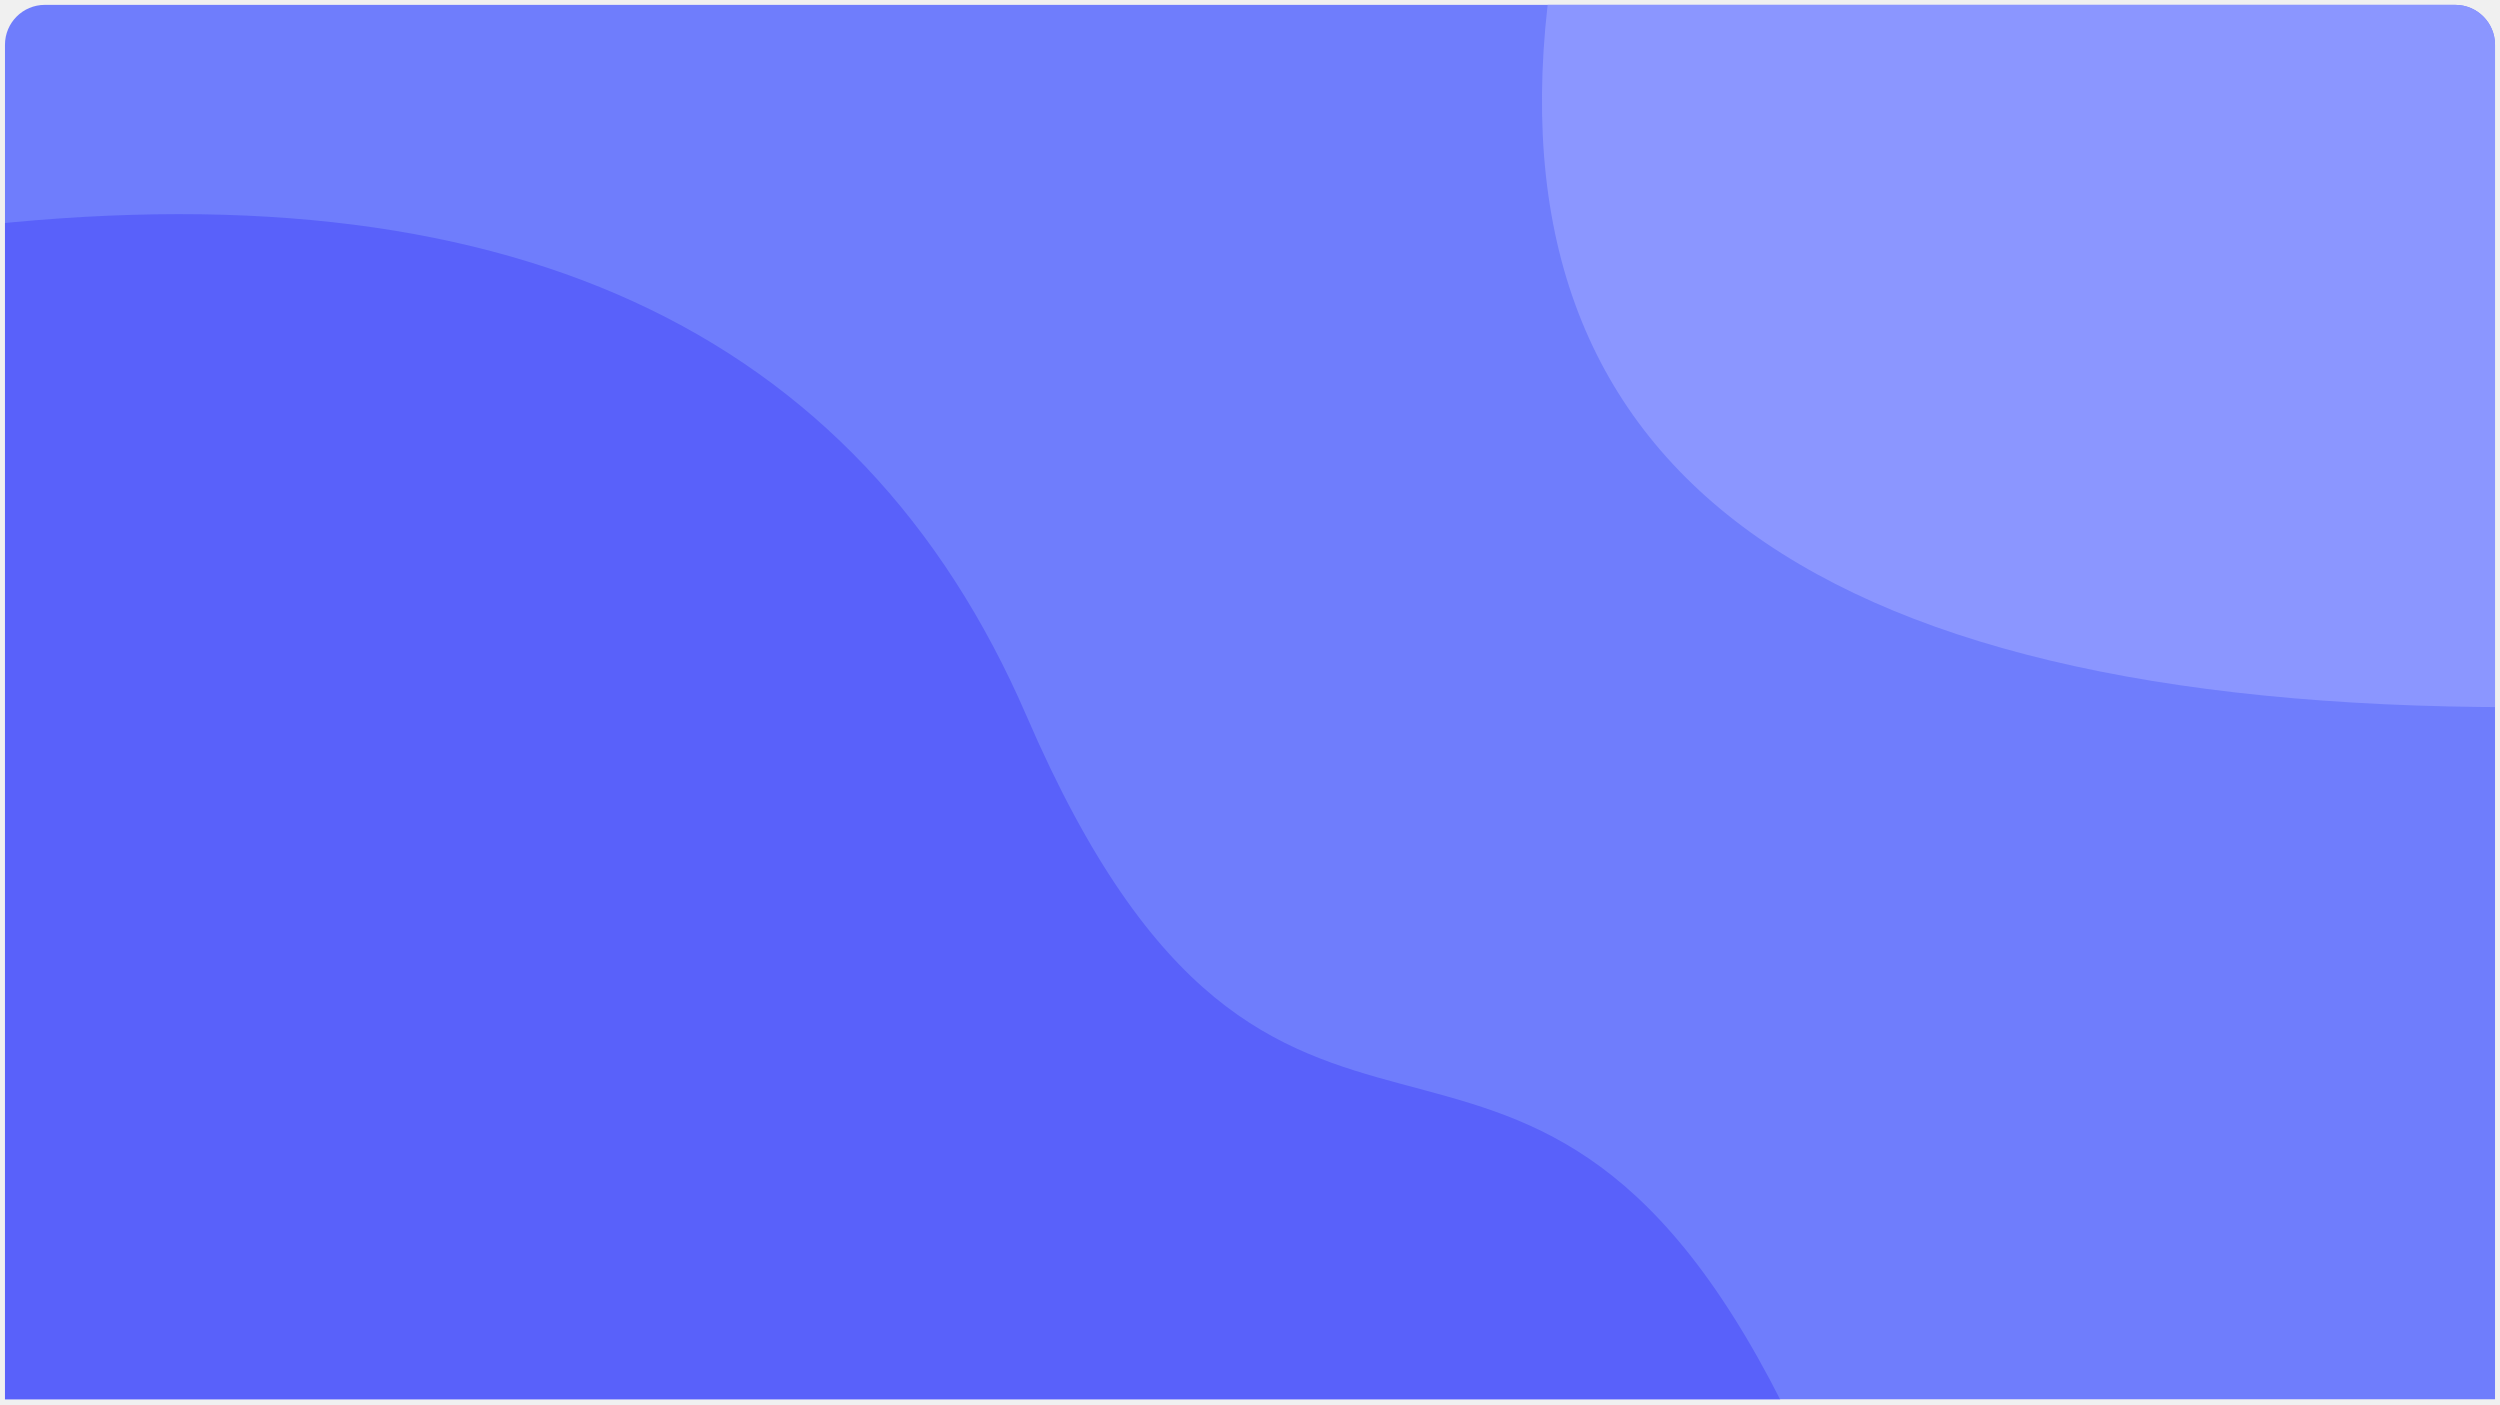
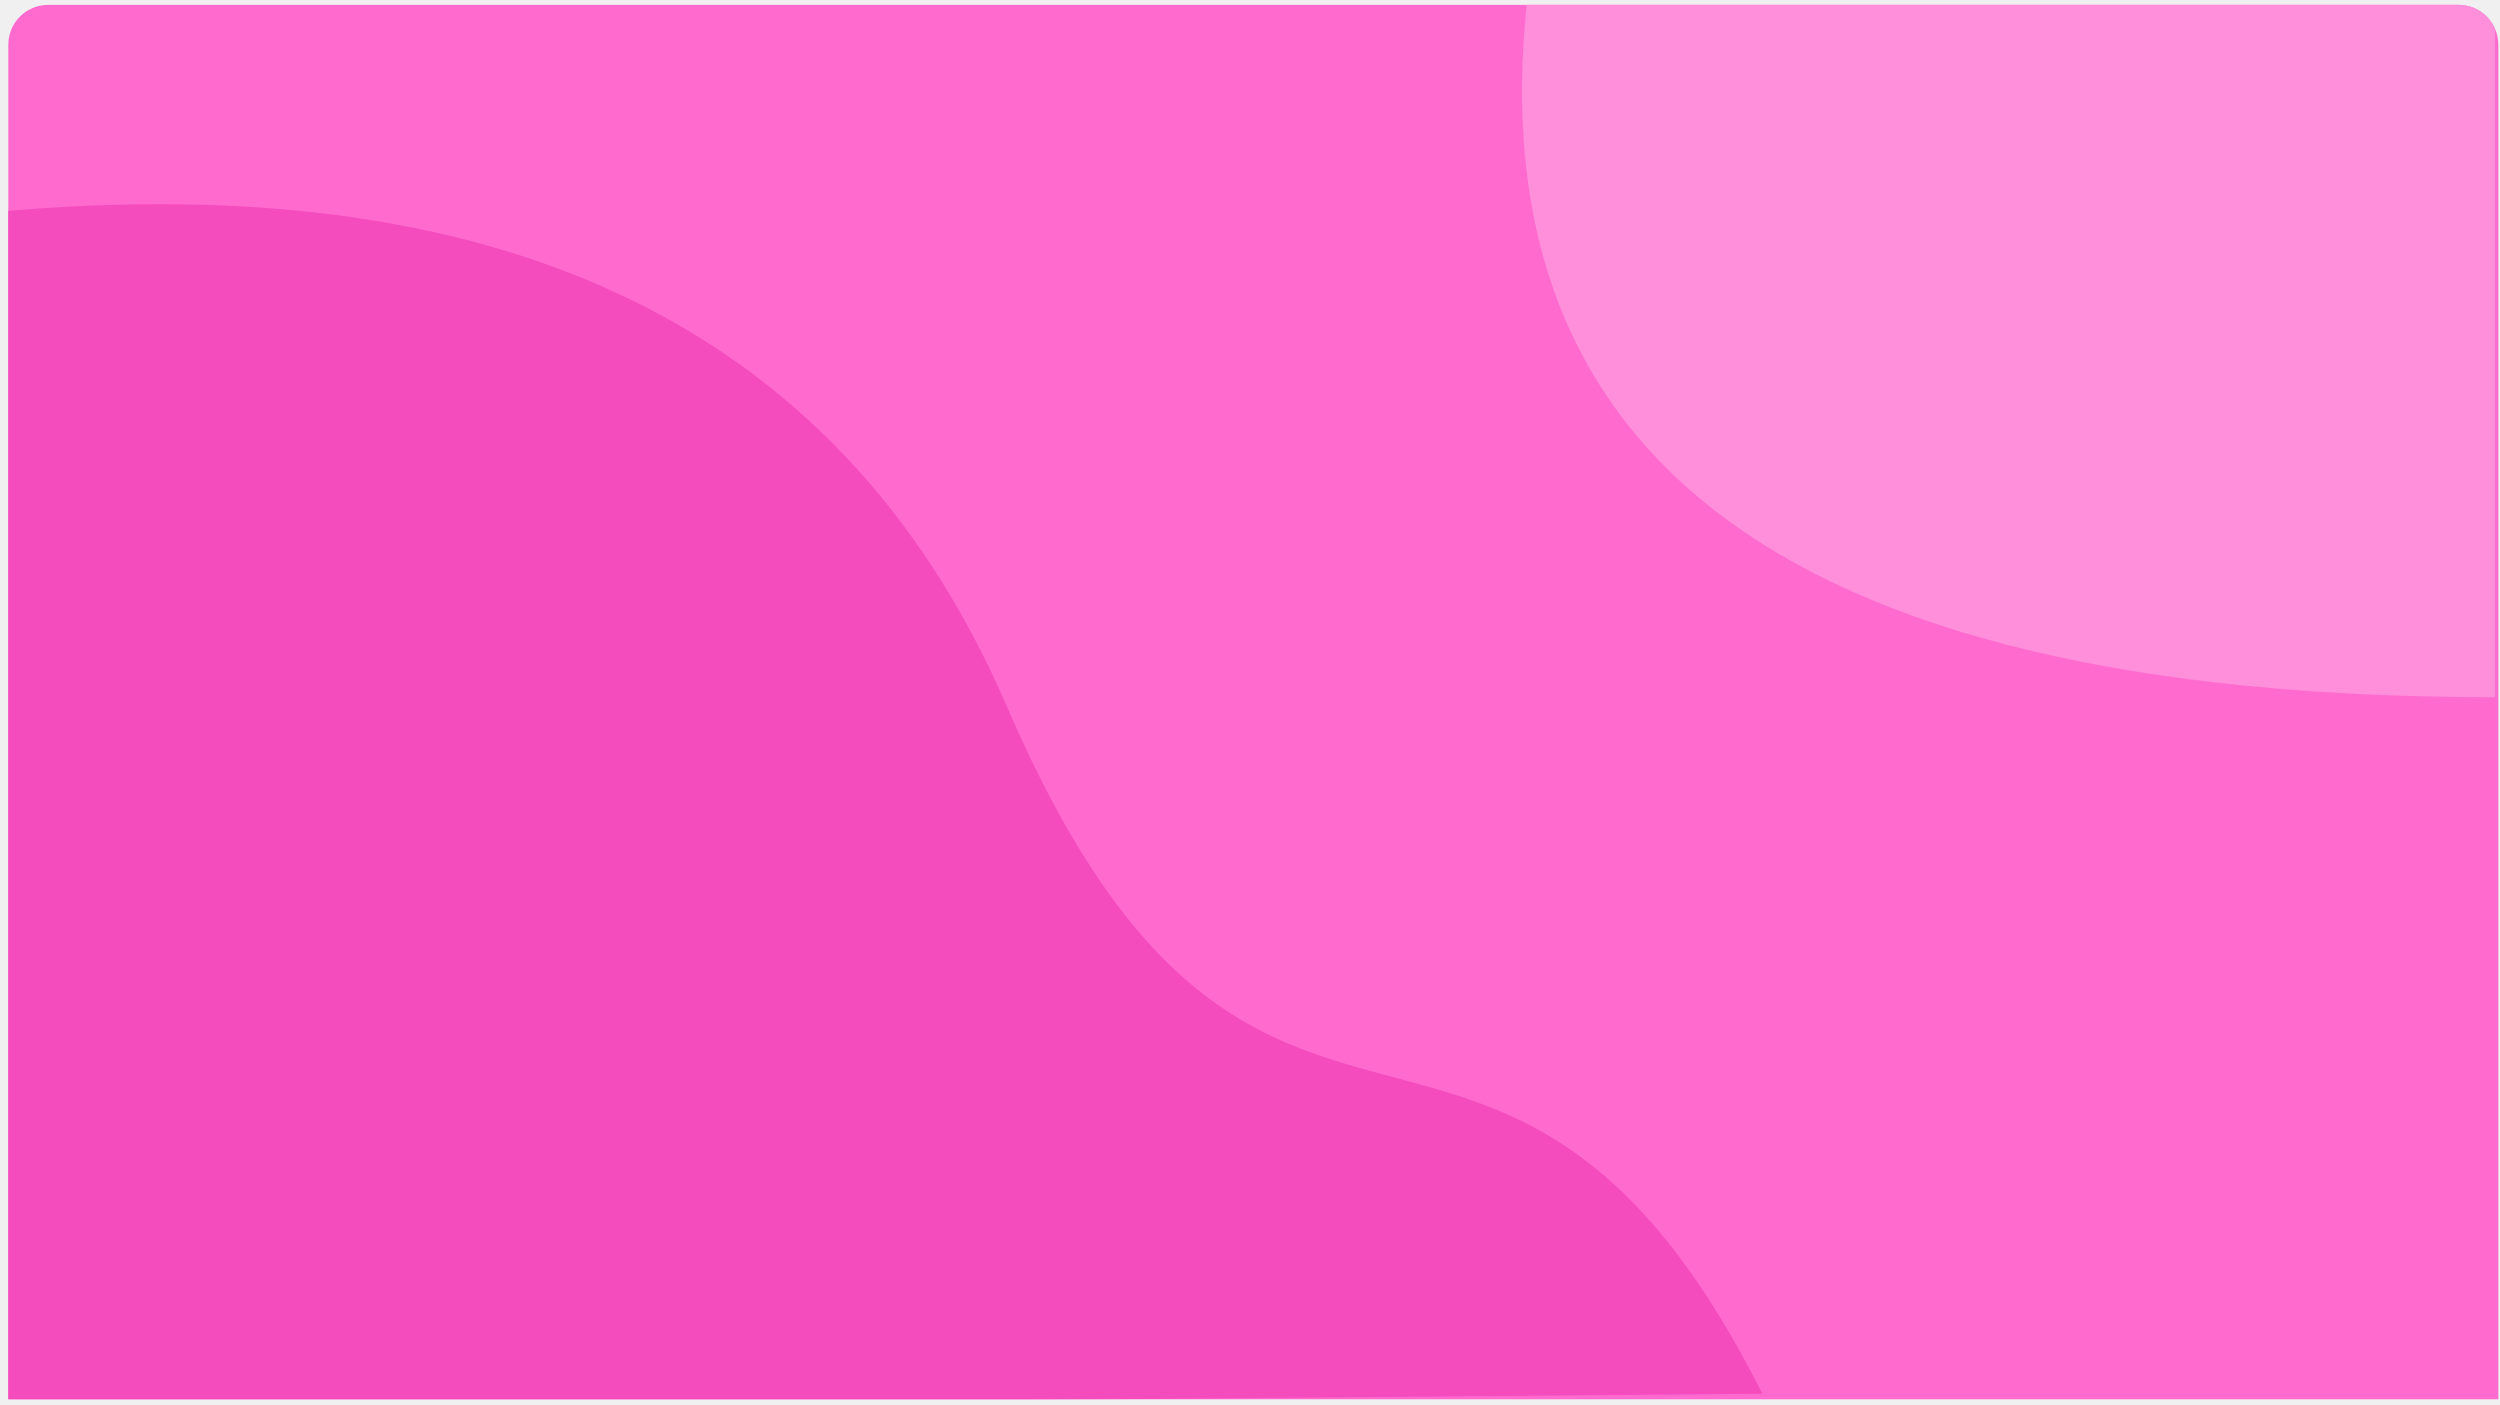
<svg xmlns="http://www.w3.org/2000/svg" xmlns:xlink="http://www.w3.org/1999/xlink" width="251px" height="141px" viewBox="0 0 251 141" version="1.1">
  <defs>
    <path d="M4,0.489 L246,0.489 C248.209,0.489 250,2.28 250,4.489 L250,140.489 L250,140.489 L0,140.489 L0,4.489 C-2.705415e-16,2.28 1.791,0.489 4,0.489 Z" id="path-1" />
  </defs>
  <g id="司南首页" stroke="none" stroke-width="1" fill="none" fill-rule="evenodd">
-     <g id="7" transform="translate(0.5, 0)">
+     <g id="6" transform="translate(0.833333, 0)">
      <mask id="mask-2" fill="white">
        <use xlink:href="#path-1" />
      </mask>
-       <use id="蒙版" fill="#6F7DFC" xlink:href="#path-1" />
-       <path d="M-4.454,22.869 C49.993,16.418 85.672,32.768 102.582,71.918 C127.947,130.644 152.05,88.577 178.442,140.928 L-5,142.5 L-4.454,22.869 Z" id="路径-32备份-7" fill="#5961FA" mask="url(#mask-2)" />
-       <path d="M155.498,-4 C147.54,46 179.707,71 252,71 L252,-0.264 L155.498,-4 Z" id="路径-33备份-7" fill="#8B96FF" mask="url(#mask-2)" />
+       <use id="蒙版" fill="#FF6ACF" xlink:href="#path-1" />
+       <path d="M-6.788,21.869 C47.66,15.418 83.339,31.768 100.249,70.918 C125.614,129.644 149.717,87.577 176.108,139.928 L-7.333,141.5 L-6.788,21.869 Z" id="路径-32备份-6" fill="#F44BBD" mask="url(#mask-2)" />
+       <path d="M153.165,-5 C145.207,45 177.374,70 249.667,70 L249.667,-1.264 L153.165,-5 Z" id="路径-33备份-6" fill="#FF8FDB" mask="url(#mask-2)" />
    </g>
  </g>
</svg>
